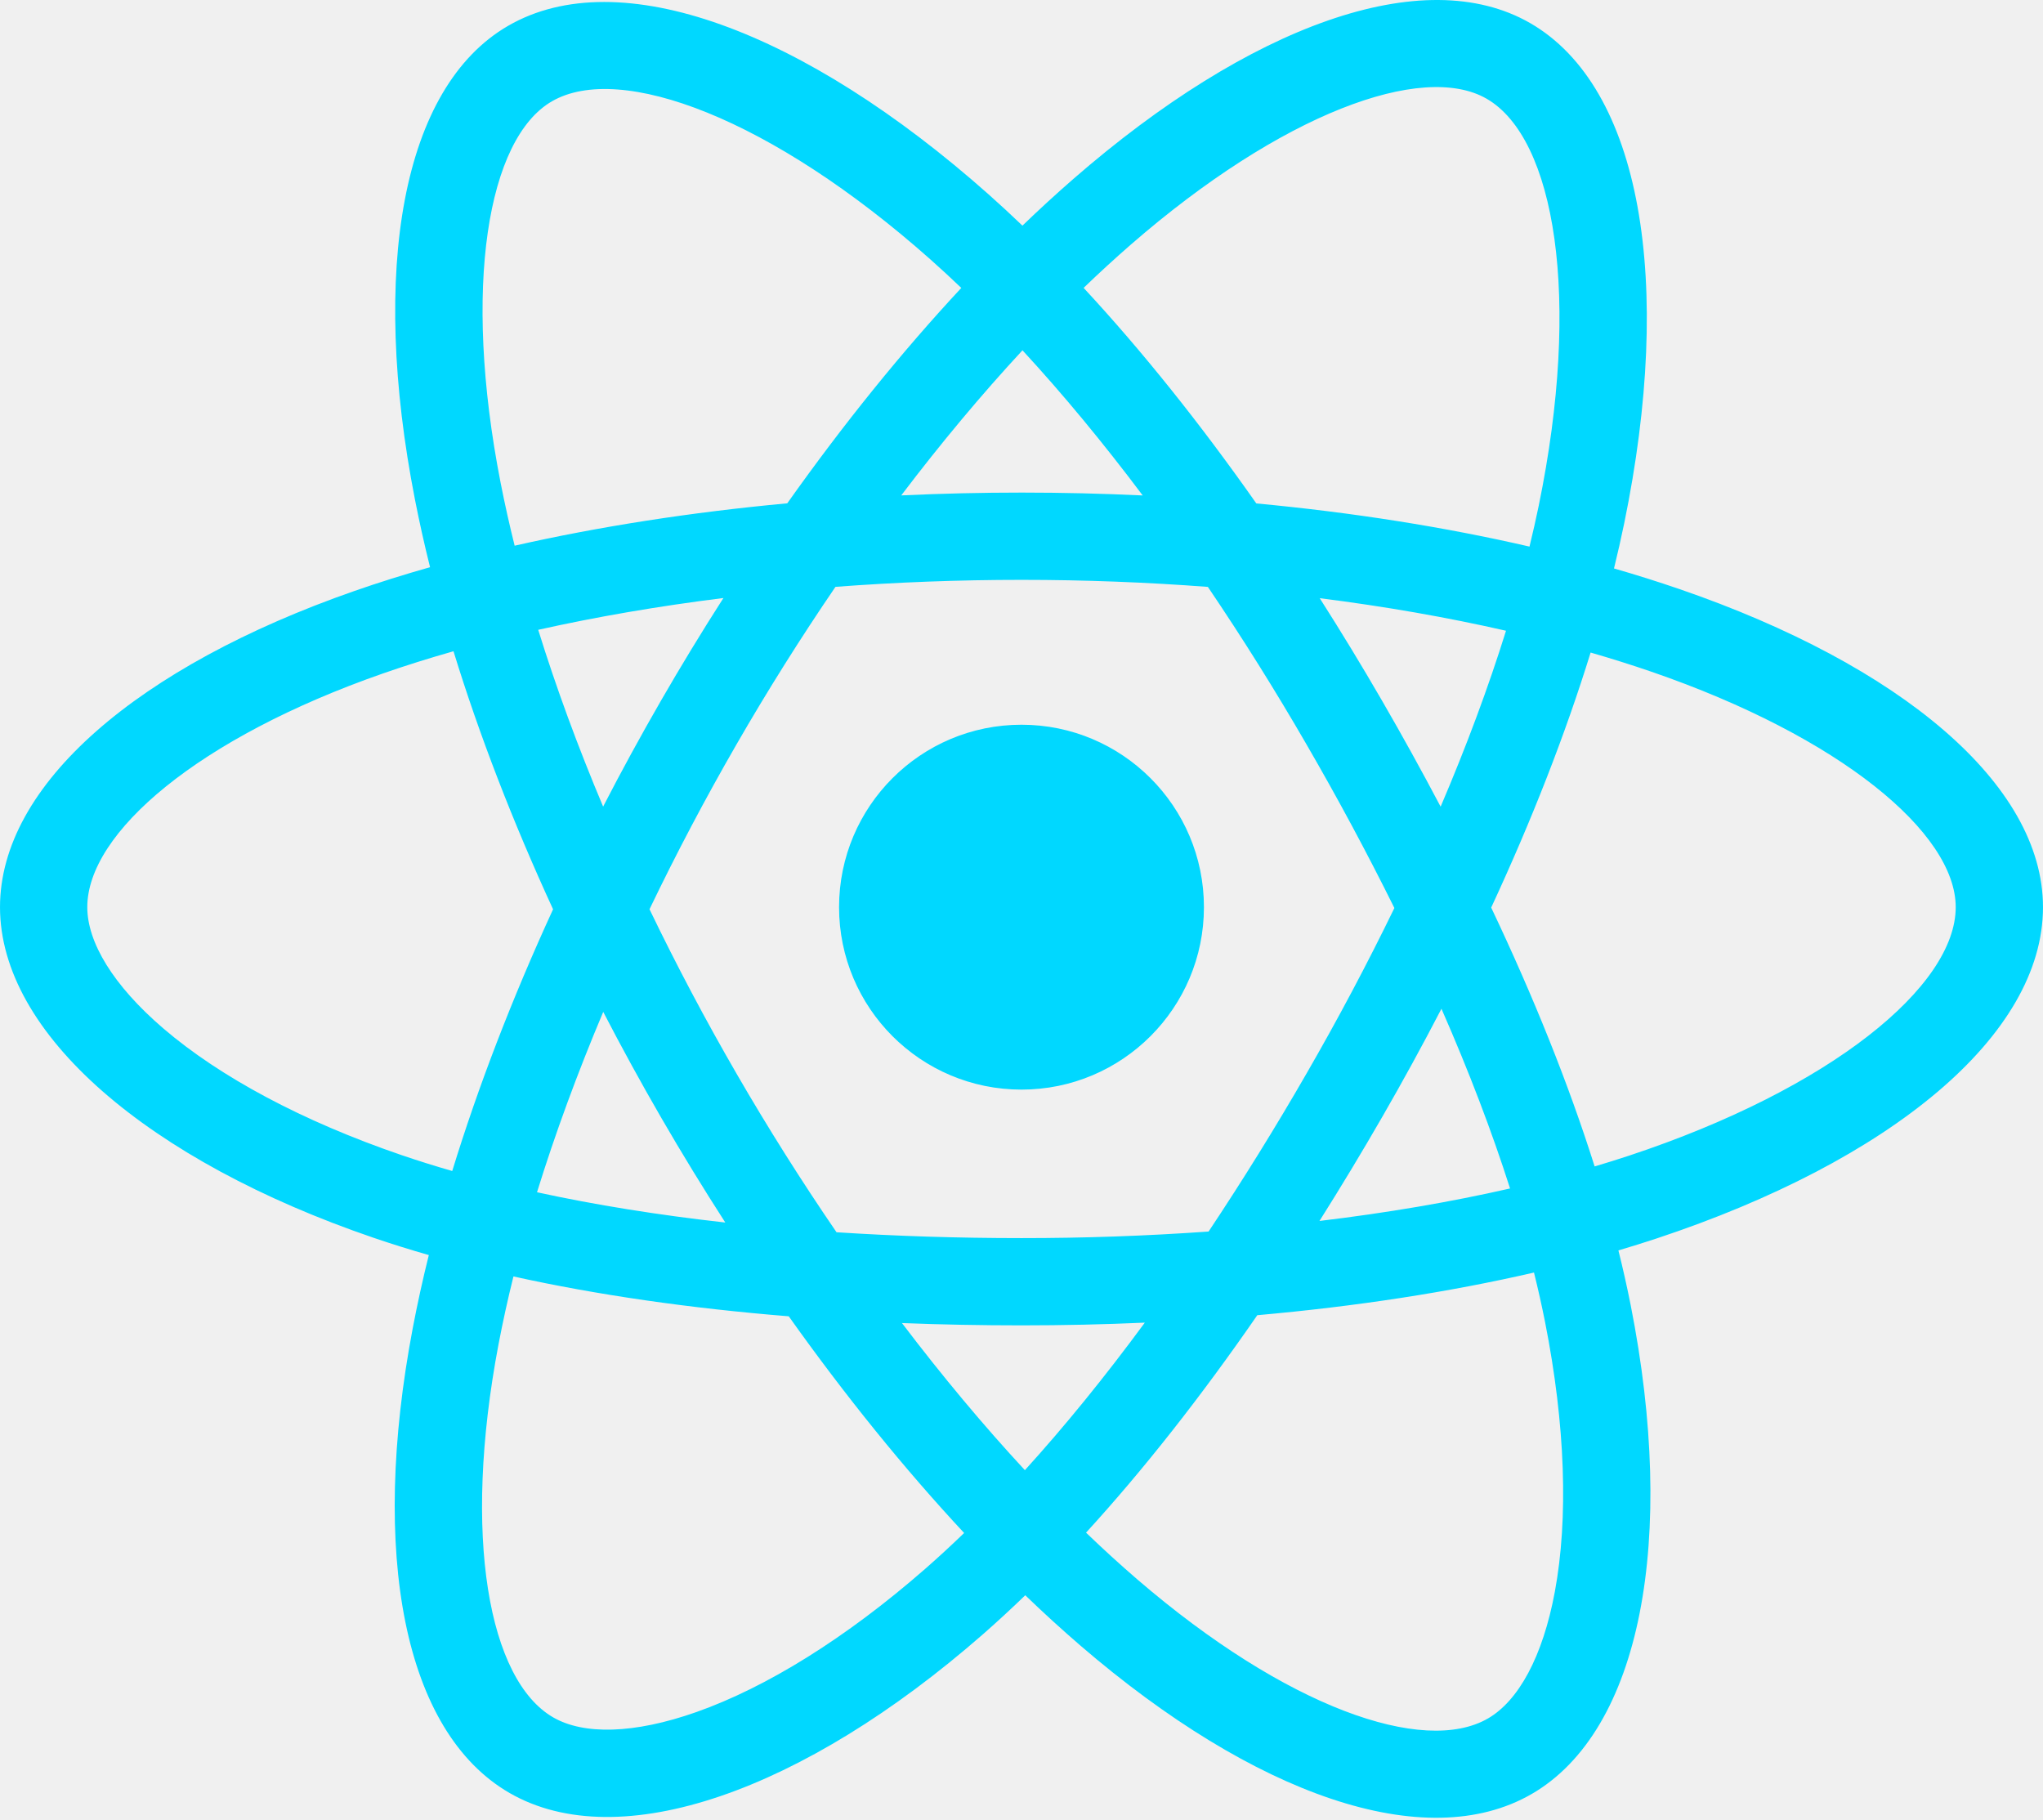
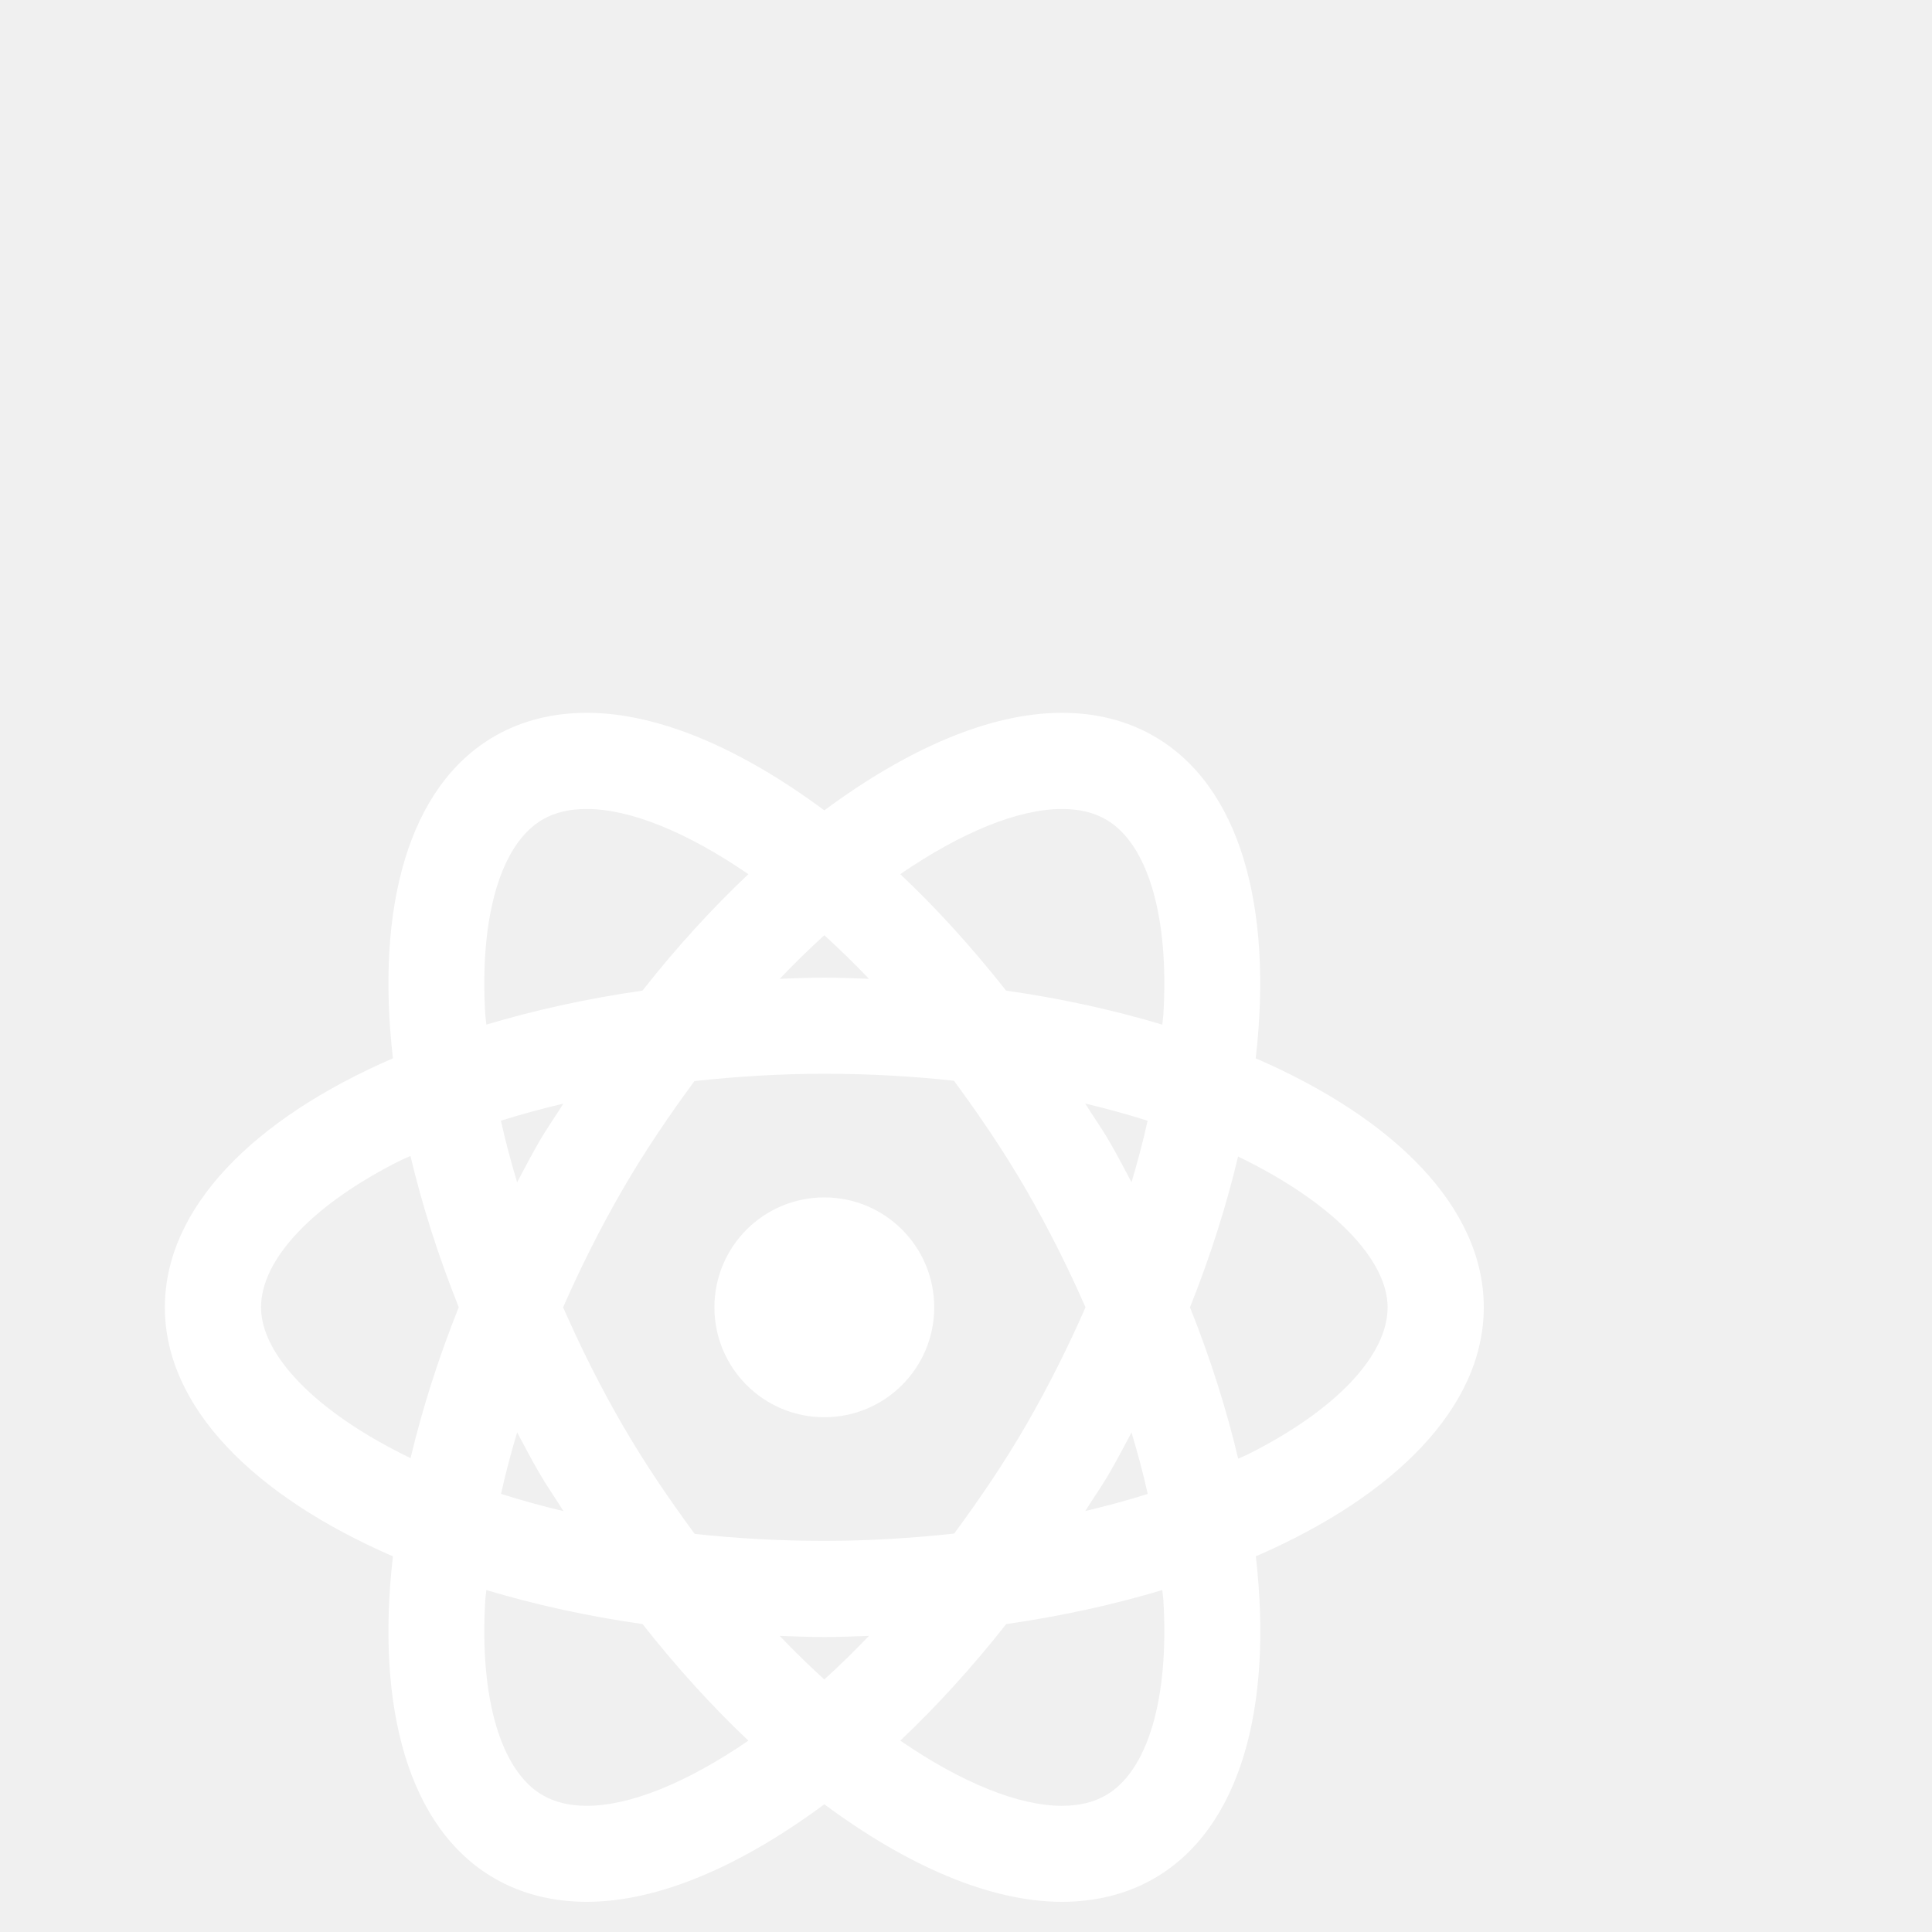
- <svg xmlns="http://www.w3.org/2000/svg" aria-hidden="true" role="img" class="iconify iconify--logos" width="35.93" height="32" preserveAspectRatio="xMidYMid meet" viewBox="0 0 256 228">
-   <path fill="#00D8FF" d="M210.483 73.824a171.49 171.49 0 0 0-8.24-2.597c.465-1.9.893-3.777 1.273-5.621c6.238-30.281 2.16-54.676-11.769-62.708c-13.355-7.7-35.196.329-57.254 19.526a171.23 171.23 0 0 0-6.375 5.848a155.866 155.866 0 0 0-4.241-3.917C100.759 3.829 77.587-4.822 63.673 3.233C50.33 10.957 46.379 33.89 51.995 62.588a170.974 170.974 0 0 0 1.892 8.48c-3.28.932-6.445 1.924-9.474 2.98C17.309 83.498 0 98.307 0 113.668c0 15.865 18.582 31.778 46.812 41.427a145.52 145.52 0 0 0 6.921 2.165a167.467 167.467 0 0 0-2.01 9.138c-5.354 28.2-1.173 50.591 12.134 58.266c13.744 7.926 36.812-.22 59.273-19.855a145.567 145.567 0 0 0 5.342-4.923a168.064 168.064 0 0 0 6.92 6.314c21.758 18.722 43.246 26.282 56.54 18.586c13.731-7.949 18.194-32.003 12.4-61.268a145.016 145.016 0 0 0-1.535-6.842c1.62-.48 3.21-.974 4.76-1.488c29.348-9.723 48.443-25.443 48.443-41.52c0-15.417-17.868-30.326-45.517-39.844Zm-6.365 70.984c-1.4.463-2.836.91-4.3 1.345c-3.24-10.257-7.612-21.163-12.963-32.432c5.106-11 9.31-21.767 12.459-31.957c2.619.758 5.16 1.557 7.61 2.4c23.69 8.156 38.14 20.213 38.14 29.504c0 9.896-15.606 22.743-40.946 31.14Zm-10.514 20.834c2.562 12.94 2.927 24.64 1.23 33.787c-1.524 8.219-4.59 13.698-8.382 15.893c-8.067 4.67-25.32-1.4-43.927-17.412a156.726 156.726 0 0 1-6.437-5.87c7.214-7.889 14.423-17.06 21.459-27.246c12.376-1.098 24.068-2.894 34.671-5.345a134.17 134.17 0 0 1 1.386 6.193ZM87.276 214.515c-7.882 2.783-14.16 2.863-17.955.675c-8.075-4.657-11.432-22.636-6.853-46.752a156.923 156.923 0 0 1 1.869-8.499c10.486 2.32 22.093 3.988 34.498 4.994c7.084 9.967 14.501 19.128 21.976 27.15a134.668 134.668 0 0 1-4.877 4.492c-9.933 8.682-19.886 14.842-28.658 17.94ZM50.35 144.747c-12.483-4.267-22.792-9.812-29.858-15.863c-6.35-5.437-9.555-10.836-9.555-15.216c0-9.322 13.897-21.212 37.076-29.293c2.813-.98 5.757-1.905 8.812-2.773c3.204 10.42 7.406 21.315 12.477 32.332c-5.137 11.18-9.399 22.249-12.634 32.792a134.718 134.718 0 0 1-6.318-1.979Zm12.378-84.26c-4.811-24.587-1.616-43.134 6.425-47.789c8.564-4.958 27.502 2.111 47.463 19.835a144.318 144.318 0 0 1 3.841 3.545c-7.438 7.987-14.787 17.08-21.808 26.988c-12.04 1.116-23.565 2.908-34.161 5.309a160.342 160.342 0 0 1-1.76-7.887Zm110.427 27.268a347.8 347.8 0 0 0-7.785-12.803c8.168 1.033 15.994 2.404 23.343 4.08c-2.206 7.072-4.956 14.465-8.193 22.045a381.151 381.151 0 0 0-7.365-13.322Zm-45.032-43.861c5.044 5.465 10.096 11.566 15.065 18.186a322.04 322.04 0 0 0-30.257-.006c4.974-6.559 10.069-12.652 15.192-18.18ZM82.802 87.83a323.167 323.167 0 0 0-7.227 13.238c-3.184-7.553-5.909-14.98-8.134-22.152c7.304-1.634 15.093-2.97 23.209-3.984a321.524 321.524 0 0 0-7.848 12.897Zm8.081 65.352c-8.385-.936-16.291-2.203-23.593-3.793c2.26-7.3 5.045-14.885 8.298-22.6a321.187 321.187 0 0 0 7.257 13.246c2.594 4.48 5.28 8.868 8.038 13.147Zm37.542 31.03c-5.184-5.592-10.354-11.779-15.403-18.433c4.902.192 9.899.29 14.978.29c5.218 0 10.376-.117 15.453-.343c-4.985 6.774-10.018 12.97-15.028 18.486Zm52.198-57.817c3.422 7.8 6.306 15.345 8.596 22.52c-7.422 1.694-15.436 3.058-23.88 4.071a382.417 382.417 0 0 0 7.859-13.026a347.403 347.403 0 0 0 7.425-13.565Zm-16.898 8.101a358.557 358.557 0 0 1-12.281 19.815a329.4 329.4 0 0 1-23.444.823c-7.967 0-15.716-.248-23.178-.732a310.202 310.202 0 0 1-12.513-19.846h.001a307.41 307.41 0 0 1-10.923-20.627a310.278 310.278 0 0 1 10.89-20.637l-.001.001a307.318 307.318 0 0 1 12.413-19.761c7.613-.576 15.42-.876 23.31-.876H128c7.926 0 15.743.303 23.354.883a329.357 329.357 0 0 1 12.335 19.695a358.489 358.489 0 0 1 11.036 20.54a329.472 329.472 0 0 1-11 20.722Zm22.56-122.124c8.572 4.944 11.906 24.881 6.52 51.026c-.344 1.668-.73 3.367-1.15 5.09c-10.622-2.452-22.155-4.275-34.23-5.408c-7.034-10.017-14.323-19.124-21.64-27.008a160.789 160.789 0 0 1 5.888-5.4c18.9-16.447 36.564-22.941 44.612-18.3ZM128 90.808c12.625 0 22.86 10.235 22.86 22.86s-10.235 22.86-22.86 22.86s-22.86-10.235-22.86-22.86s10.235-22.86 22.86-22.86Z" />
+ <svg xmlns="http://www.w3.org/2000/svg" x="0px" y="0px" width="100" height="100" viewBox="0,0,300,150" style="fill:#FFFFFF;">
+   <g fill="#ffffff" fill-rule="nonzero" stroke="none" stroke-width="1" stroke-linecap="butt" stroke-linejoin="miter" stroke-miterlimit="10" stroke-dasharray="" stroke-dashoffset="0" font-family="none" font-weight="none" font-size="none" text-anchor="none" style="mix-blend-mode: normal">
+     <g transform="scale(8.53333,8.53333)">
+       <path d="M10.68,4.182c-0.611,0 -1.178,0.137 -1.68,0.426c-1.569,0.906 -2.166,3.113 -1.85,5.861c-2.538,1.1 -4.15,2.72 -4.15,4.531c0,1.811 1.613,3.431 4.15,4.531c-0.316,2.748 0.281,4.956 1.85,5.861c0.501,0.289 1.068,0.426 1.68,0.426c1.303,0 2.808,-0.654 4.32,-1.775c1.512,1.122 3.02,1.775 4.322,1.775c0.611,0 1.178,-0.137 1.68,-0.426c1.569,-0.906 2.166,-3.113 1.85,-5.861c2.537,-1.1 4.148,-2.72 4.148,-4.531c0,-1.811 -1.613,-3.431 -4.15,-4.531c0.316,-2.748 -0.281,-4.956 -1.85,-5.861c-0.501,-0.29 -1.068,-0.426 -1.68,-0.426c-1.303,0 -2.808,0.654 -4.32,1.775c-1.512,-1.122 -3.018,-1.775 -4.32,-1.775zM10.68,5.932c0.782,0 1.815,0.416 2.938,1.186c-0.66,0.623 -1.306,1.331 -1.928,2.119c-1.008,0.145 -1.959,0.355 -2.84,0.619c-0.005,-0.061 -0.016,-0.125 -0.02,-0.186c-0.107,-1.78 0.284,-3.107 1.045,-3.547c0.225,-0.13 0.488,-0.191 0.805,-0.191zM19.32,5.932c0.316,0 0.58,0.061 0.805,0.191c0.761,0.439 1.152,1.767 1.045,3.547c-0.004,0.06 -0.015,0.124 -0.02,0.186c-0.881,-0.264 -1.833,-0.475 -2.842,-0.619c-0.622,-0.788 -1.266,-1.497 -1.926,-2.119c1.122,-0.77 2.156,-1.186 2.938,-1.186zM15,8.229c0.271,0.247 0.54,0.508 0.812,0.793c-0.27,-0.009 -0.538,-0.021 -0.812,-0.021c-0.274,0 -0.541,0.012 -0.811,0.021c0.272,-0.285 0.54,-0.546 0.811,-0.793zM15,10.75c0.829,0 1.614,0.046 2.359,0.127c0.454,0.618 0.902,1.271 1.322,1.998c0.402,0.697 0.758,1.41 1.072,2.125c-0.314,0.715 -0.67,1.429 -1.072,2.127c-0.419,0.725 -0.865,1.374 -1.318,1.99c-0.772,0.084 -1.563,0.133 -2.363,0.133c-0.829,0 -1.614,-0.046 -2.359,-0.127c-0.454,-0.618 -0.902,-1.269 -1.322,-1.996c-0.403,-0.697 -0.758,-1.412 -1.072,-2.127c0.314,-0.715 0.67,-1.428 1.072,-2.125c0.419,-0.725 0.865,-1.376 1.318,-1.992c0.772,-0.084 1.563,-0.133 2.363,-0.133zM19.746,11.291c0.397,0.096 0.778,0.199 1.137,0.314c-0.081,0.367 -0.181,0.741 -0.293,1.119c-0.129,-0.241 -0.253,-0.484 -0.393,-0.725c-0.143,-0.248 -0.302,-0.47 -0.451,-0.709zM10.252,11.293c-0.149,0.238 -0.307,0.46 -0.449,0.707c-0.139,0.241 -0.264,0.483 -0.393,0.725c-0.113,-0.379 -0.214,-0.753 -0.295,-1.121c0.365,-0.115 0.746,-0.218 1.137,-0.311zM7.469,12.246c0.211,0.89 0.503,1.812 0.879,2.752c-0.375,0.938 -0.666,1.858 -0.877,2.746c-1.741,-0.841 -2.721,-1.888 -2.721,-2.744c0,-0.879 0.952,-1.881 2.547,-2.678c0.054,-0.027 0.116,-0.05 0.172,-0.076zM22.529,12.256c1.741,0.841 2.721,1.888 2.721,2.744c0,0.879 -0.952,1.881 -2.547,2.678c-0.054,0.027 -0.116,0.05 -0.172,0.076c-0.211,-0.89 -0.501,-1.813 -0.877,-2.754c0.375,-0.937 0.664,-1.857 0.875,-2.744zM15,13c-1.105,0 -2,0.895 -2,2c0,1.105 0.895,2 2,2c1.105,0 2,-0.895 2,-2c0,-1.105 -0.895,-2 -2,-2zM9.41,17.275c0.129,0.242 0.255,0.484 0.395,0.725c0.143,0.248 0.3,0.471 0.449,0.709c-0.397,-0.096 -0.778,-0.199 -1.137,-0.314c0.081,-0.367 0.18,-0.741 0.293,-1.119zM20.59,17.277c0.113,0.378 0.214,0.752 0.295,1.119c-0.365,0.115 -0.746,0.218 -1.137,0.311c0.149,-0.238 0.307,-0.46 0.449,-0.707c0.139,-0.24 0.264,-0.482 0.393,-0.723zM8.85,20.145c0.881,0.264 1.833,0.475 2.842,0.619c0.622,0.789 1.266,1.498 1.926,2.121c-1.122,0.77 -2.156,1.186 -2.938,1.186c-0.316,0 -0.58,-0.063 -0.805,-0.193c-0.761,-0.439 -1.152,-1.765 -1.045,-3.545c0.004,-0.061 0.015,-0.126 0.02,-0.188zM21.15,20.145c0.005,0.062 0.016,0.126 0.02,0.188c0.107,1.78 -0.284,3.105 -1.045,3.545c-0.225,0.13 -0.488,0.193 -0.805,0.193c-0.782,0 -1.815,-0.416 -2.938,-1.186c0.66,-0.623 1.306,-1.332 1.928,-2.121c1.008,-0.145 1.959,-0.355 2.84,-0.619zM14.188,20.979c0.27,0.009 0.538,0.021 0.812,0.021c0.274,0 0.543,-0.012 0.812,-0.021c-0.272,0.285 -0.541,0.546 -0.812,0.793c-0.271,-0.247 -0.54,-0.508 -0.812,-0.793z" />
+     </g>
+   </g>
</svg>
